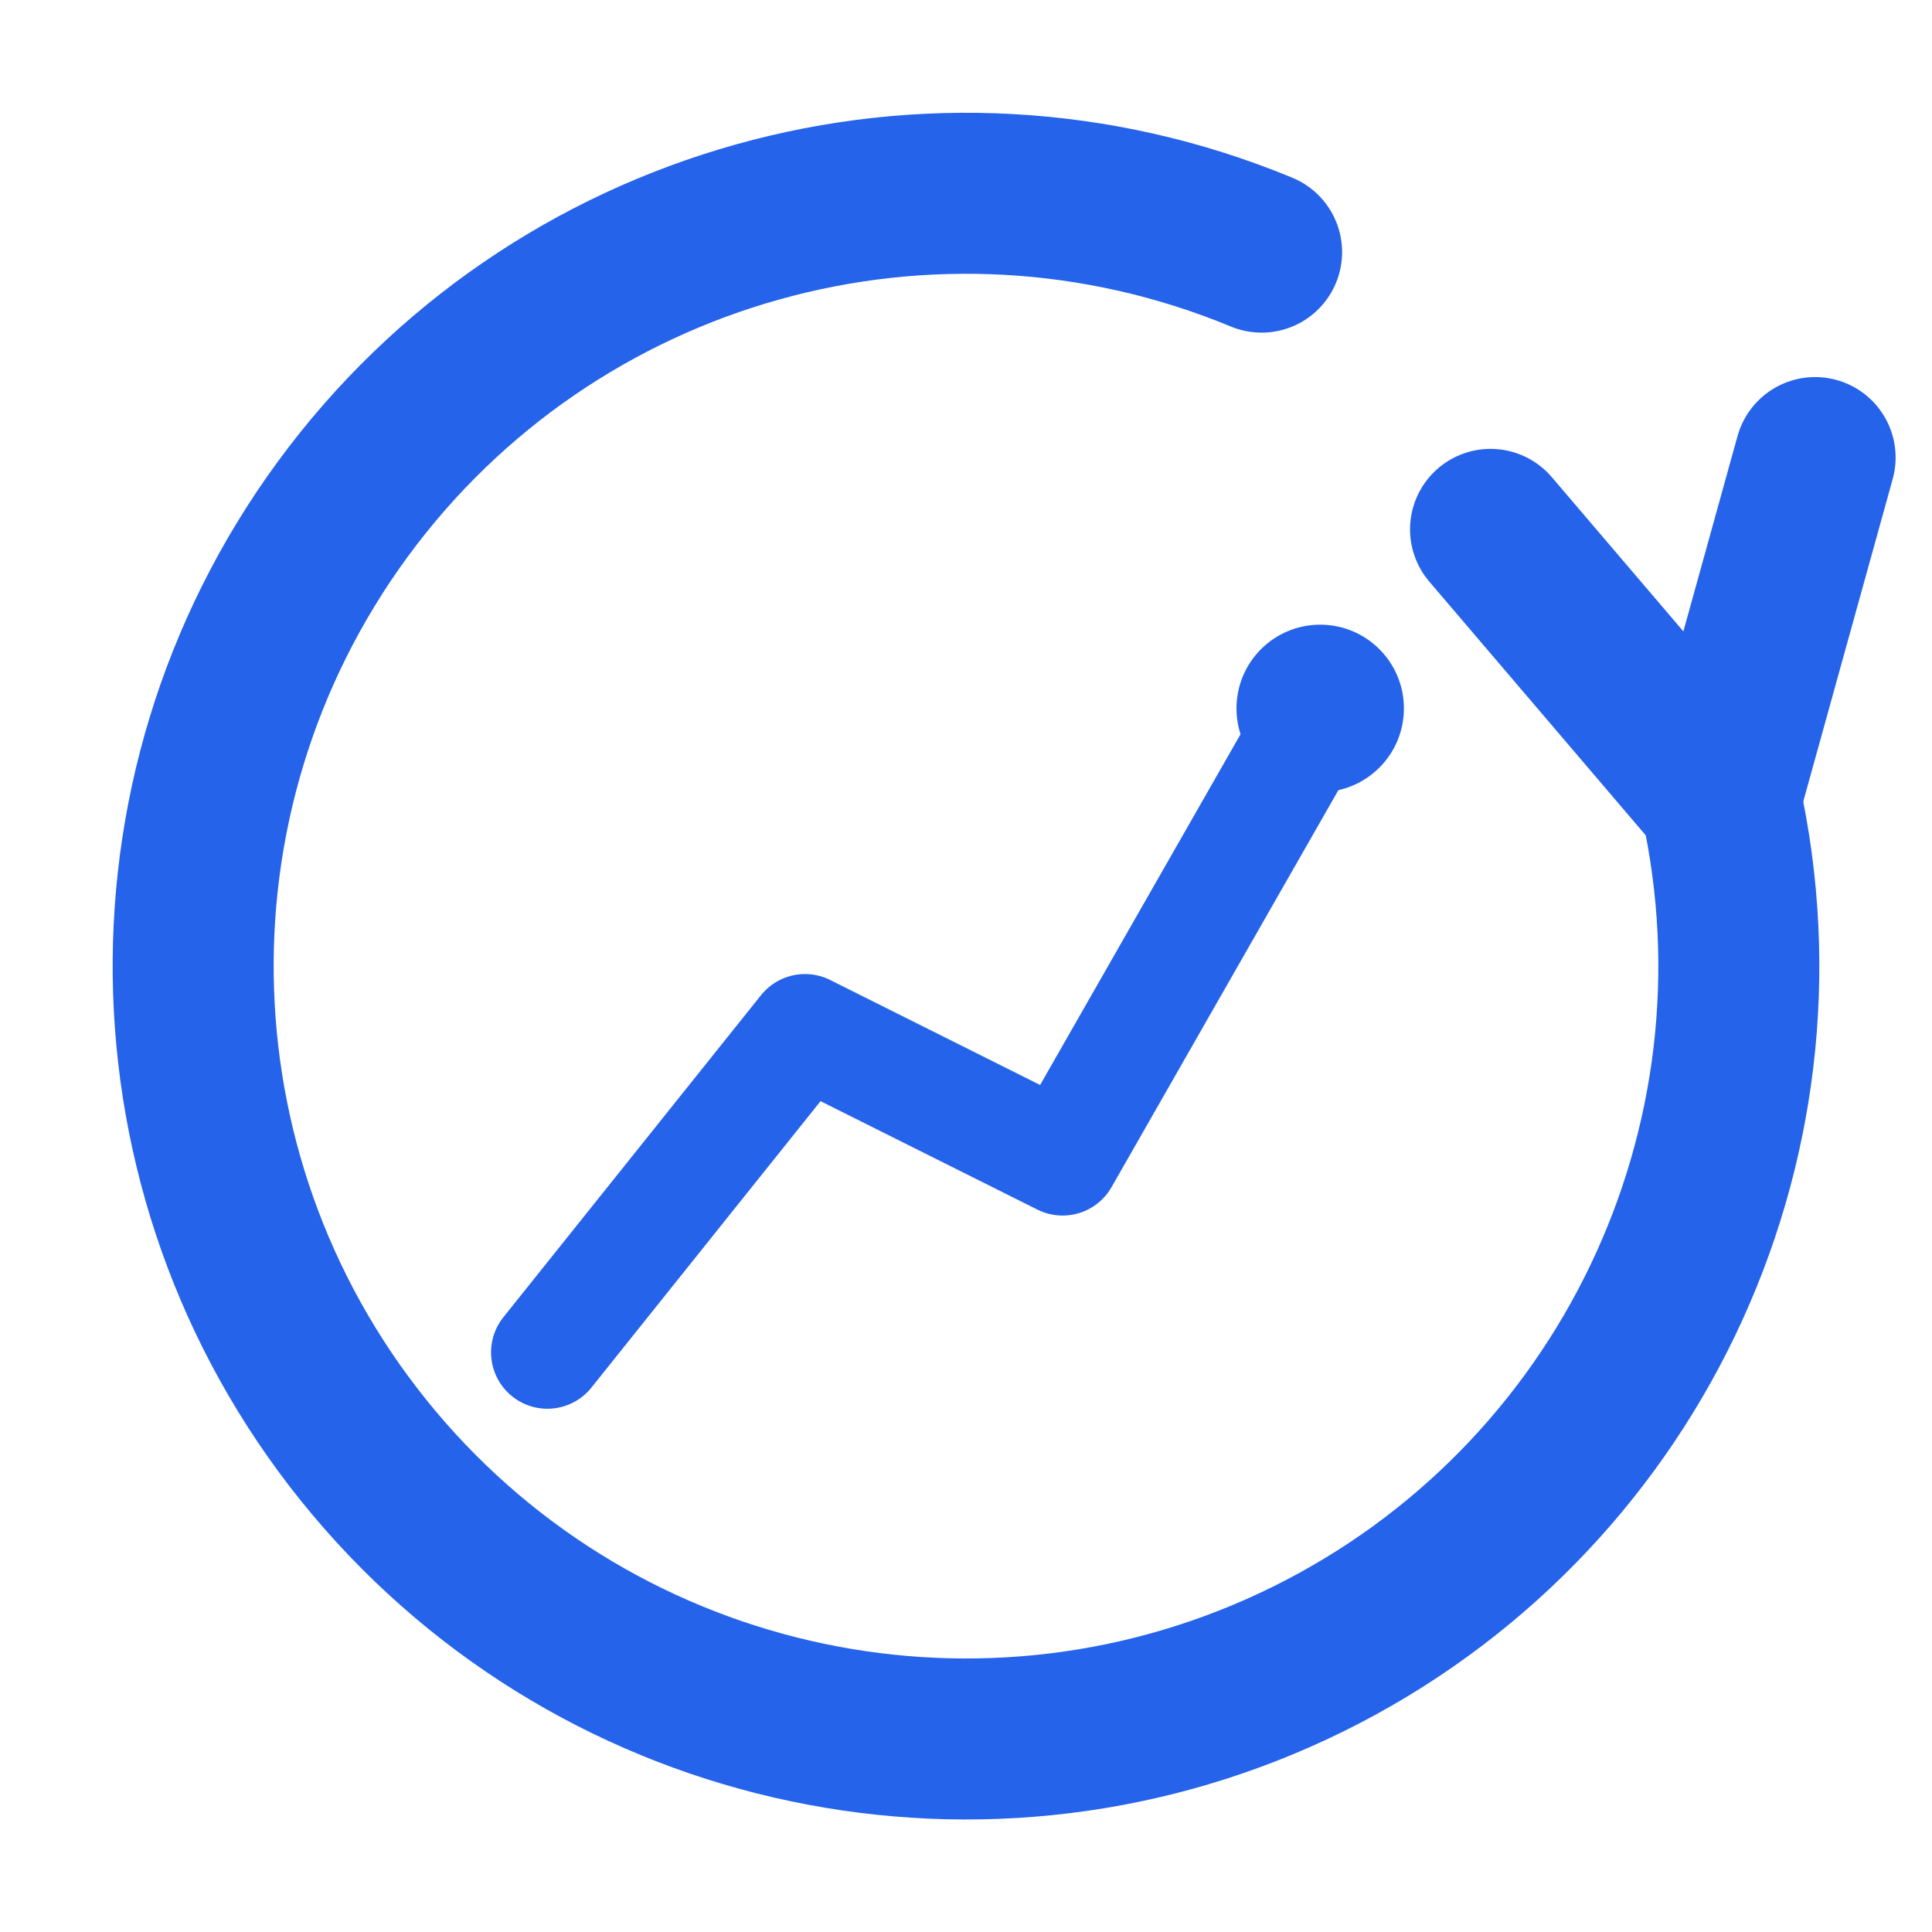
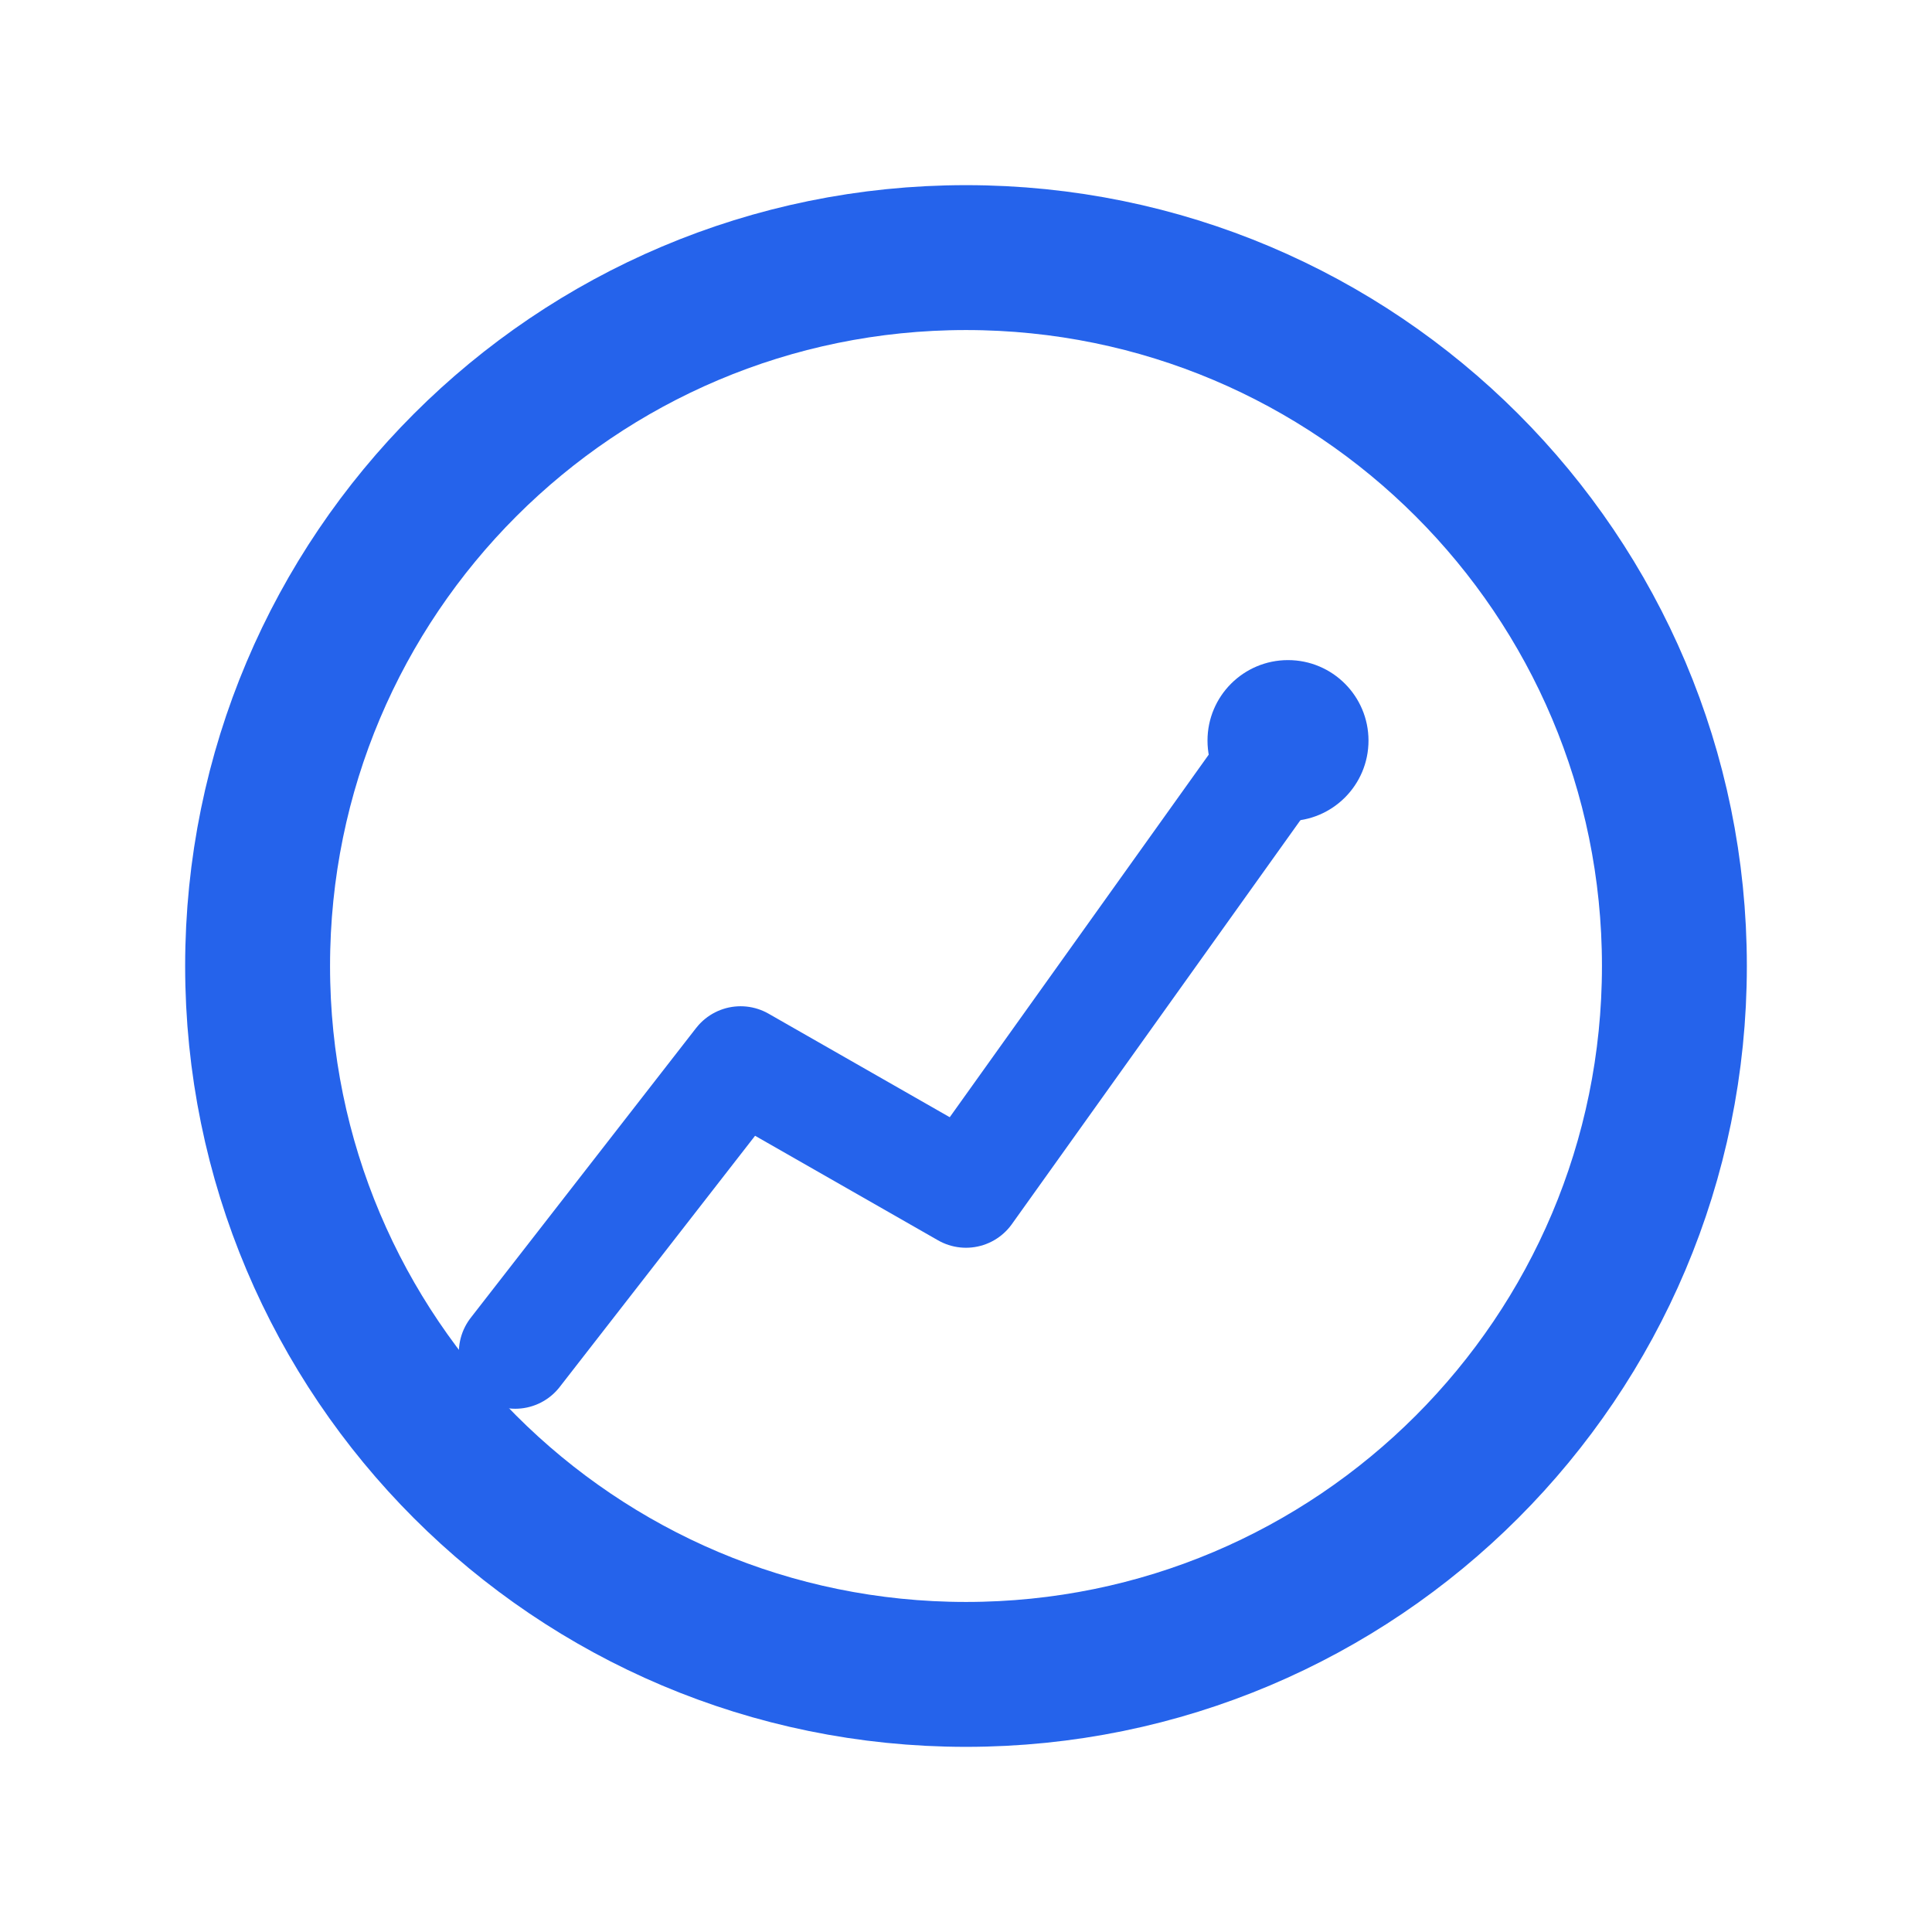
<svg xmlns="http://www.w3.org/2000/svg" viewBox="0 0 60 60" width="60" height="60">
-   <g>
-     <path d="M53.43,24.81 A24,24 0 1,1 39.18,7.83" fill="none" stroke="#2563eb" stroke-width="5.0" stroke-linecap="round" />
-     <polyline points="56.37,14.21 53.43,24.81 46.29,16.44" fill="none" stroke="#2563eb" stroke-width="5.0" stroke-linecap="round" stroke-linejoin="round" />
-     <polyline points="17,42 25,32 33,36 41,22" fill="none" stroke="#2563eb" stroke-width="3.5" stroke-linecap="round" stroke-linejoin="round" />
-     <circle cx="41" cy="22" r="2.6" fill="#2563eb" />
-   </g>
+   <circle cx="30" cy="30" r="22" fill="none" stroke="#2563eb" stroke-width="4.5" />
+   <polyline points="16,42 23,33 30,37 40,23" fill="none" stroke="#2563eb" stroke-width="3.5" stroke-linecap="round" stroke-linejoin="round" />
+   <circle cx="40" cy="23" r="2.5" fill="#2563eb" />
</svg>
